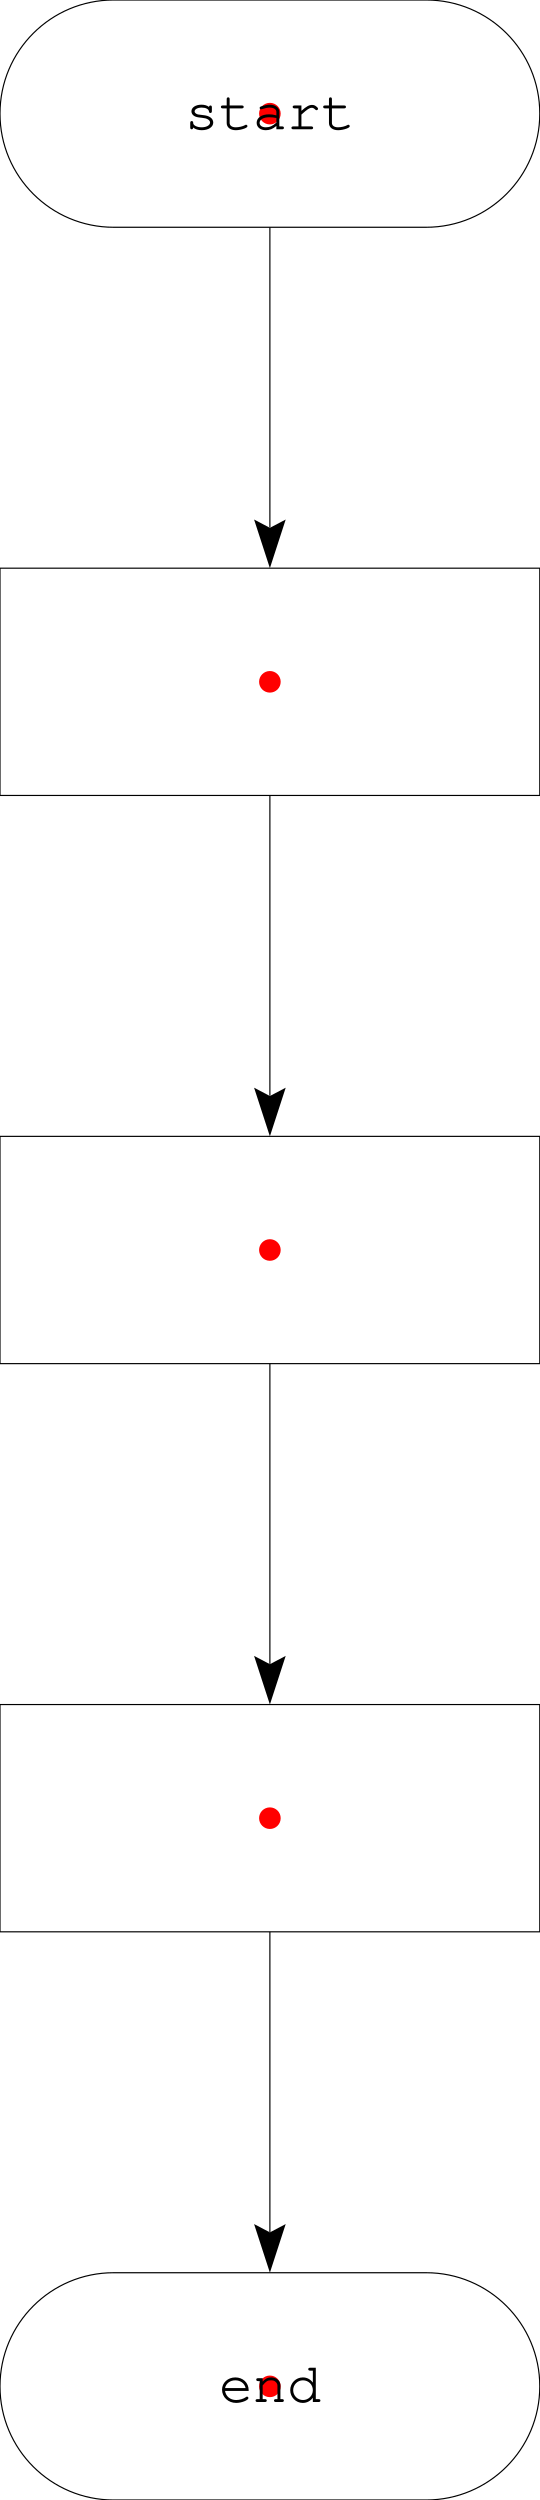
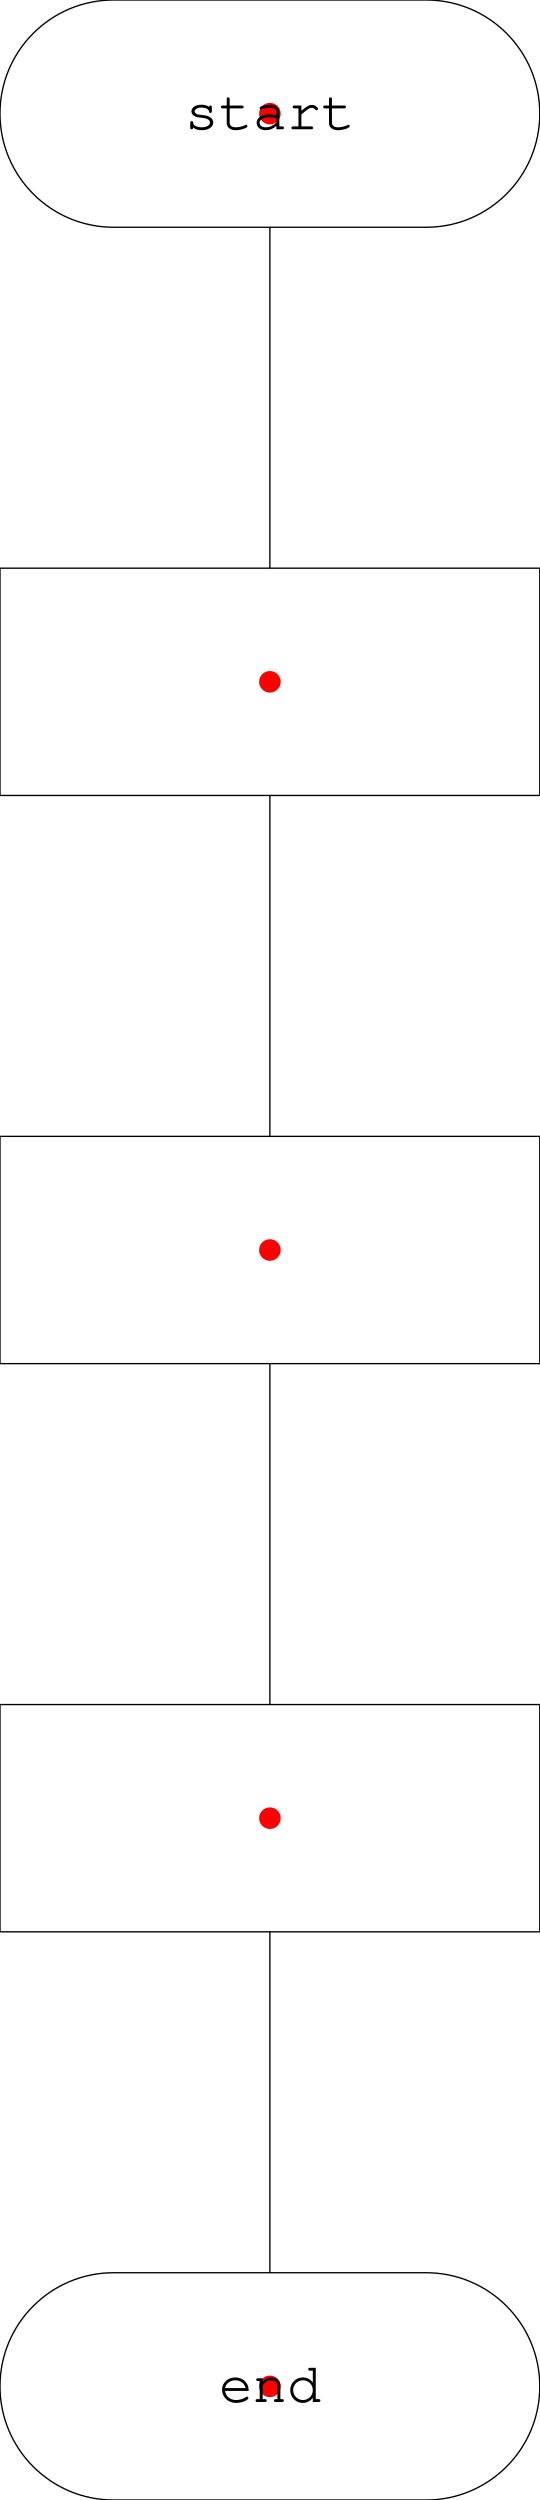
- <svg xmlns="http://www.w3.org/2000/svg" viewBox="0.0 0.0 400.0 1852.632" height="1852.632" font-size="1" stroke-opacity="1" width="400" stroke="rgb(0,0,0)" version="1.1">
+ <svg xmlns="http://www.w3.org/2000/svg" viewBox="0.0 0.0 200.0 926.316" height="926.316" font-size="1" stroke-opacity="1" width="200" stroke="rgb(0,0,0)" version="1.1">
  <defs />
-   <g stroke-linecap="butt" fill="rgb(0,0,0)" stroke-miterlimit="10.0" stroke-width="0.861" fill-opacity="0.0" stroke-opacity="1.0" stroke-linejoin="miter" stroke="rgb(0,0,0)">
-     <path d="M 400,1768.421 h 0 c 0,-46.508 -37.702,-84.21 -84.21 -84.21h -231.579 c -46.508,-0 -84.21,37.702 -84.21 84.21h 0 c -0,46.508 37.702,84.21 84.21 84.21h 231.579 c 46.508,0 84.21,-37.702 84.21 -84.21Z" />
+   <g stroke-linecap="butt" fill="rgb(0,0,0)" stroke-miterlimit="10.0" stroke-width="0.5" fill-opacity="0.0" stroke-opacity="1.0" stroke-linejoin="miter" stroke="rgb(0,0,0)">
+     <path d="M 200,884.211 h 0 c 0,-23.254 -18.851,-42.105 -42.105 -42.105h -115.79 c -23.254,-0 -42.105,18.851 -42.105 42.105h 0 c -0,23.254 18.851,42.105 42.105 42.105h 115.79 c 23.254,0 42.105,-18.851 42.105 -42.105Z" />
  </g>
  <g stroke-linecap="butt" fill="rgb(255,0,0)" stroke-miterlimit="10.0" stroke-width="0.0" fill-opacity="1.0" stroke-opacity="1.0" stroke-linejoin="miter" stroke="rgb(0,0,0)">
-     <path d="M 208,1768.421 c 0,-4.418 -3.582,-8 -8 -8c -4.418,-0 -8,3.582 -8 8c -0,4.418 3.582,8 8 8c 4.418,0 8,-3.582 8 -8Z" />
+     <path d="M 104,884.211 c 0,-2.209 -1.791,-4 -4 -4c -2.209,-0 -4,1.791 -4 4c -0,2.209 1.791,4 4 4c 2.209,0 4,-1.791 4 -4Z" />
  </g>
-   <g stroke-linecap="butt" font-family="courier" fill="rgb(0,0,0)" font-size="42.105px" stroke-miterlimit="10.0" stroke-width="0.861" fill-opacity="1.0" stroke-opacity="1.0" stroke-linejoin="miter" stroke="rgb(0,0,0)" font-weight="100">
-     <text transform="matrix(1,0,0,1,200,1768.421)" dominant-baseline="middle" text-anchor="middle" stroke="none">end</text>
+   <g stroke-linecap="butt" font-family="courier" fill="rgb(0,0,0)" font-size="21.053px" stroke-miterlimit="10.0" stroke-width="0.5" fill-opacity="1.0" stroke-opacity="1.0" stroke-linejoin="miter" stroke="rgb(0,0,0)" font-weight="100">
+     <text transform="matrix(1,0,0,1,100,884.2105)" dominant-baseline="middle" text-anchor="middle" stroke="none">end</text>
  </g>
-   <g stroke-linecap="butt" fill="rgb(0,0,0)" stroke-miterlimit="10.0" stroke-width="0.861" fill-opacity="0.0" stroke-opacity="1.0" stroke-linejoin="miter" stroke="rgb(0,0,0)">
-     <path d="M 400,1431.579 l -0,-168.421 h -400 l -0,168.421 Z" />
+   <g stroke-linecap="butt" fill="rgb(0,0,0)" stroke-miterlimit="10.0" stroke-width="0.5" fill-opacity="0.0" stroke-opacity="1.0" stroke-linejoin="miter" stroke="rgb(0,0,0)">
+     <path d="M 200,715.789 l -0,-84.21 h -200 l -0,84.21 Z" />
  </g>
  <g stroke-linecap="butt" fill="rgb(255,0,0)" stroke-miterlimit="10.0" stroke-width="0.0" fill-opacity="1.0" stroke-opacity="1.0" stroke-linejoin="miter" stroke="rgb(0,0,0)">
-     <path d="M 208,1347.368 c 0,-4.418 -3.582,-8 -8 -8c -4.418,-0 -8,3.582 -8 8c -0,4.418 3.582,8 8 8c 4.418,0 8,-3.582 8 -8Z" />
+     <path d="M 104,673.684 c 0,-2.209 -1.791,-4 -4 -4c -2.209,-0 -4,1.791 -4 4c -0,2.209 1.791,4 4 4c 2.209,0 4,-1.791 4 -4Z" />
  </g>
-   <g stroke-linecap="butt" fill="rgb(0,0,0)" stroke-miterlimit="10.0" stroke-width="0.861" fill-opacity="0.0" stroke-opacity="1.0" stroke-linejoin="miter" stroke="rgb(0,0,0)">
-     <path d="M 400,1010.526 l -0,-168.421 h -400 l -0,168.421 Z" />
+   <g stroke-linecap="butt" fill="rgb(0,0,0)" stroke-miterlimit="10.0" stroke-width="0.5" fill-opacity="0.0" stroke-opacity="1.0" stroke-linejoin="miter" stroke="rgb(0,0,0)">
+     <path d="M 200,505.263 l -0,-84.21 h -200 l -0,84.21 Z" />
  </g>
  <g stroke-linecap="butt" fill="rgb(255,0,0)" stroke-miterlimit="10.0" stroke-width="0.0" fill-opacity="1.0" stroke-opacity="1.0" stroke-linejoin="miter" stroke="rgb(0,0,0)">
-     <path d="M 208,926.316 c 0,-4.418 -3.582,-8 -8 -8c -4.418,-0 -8,3.582 -8 8c -0,4.418 3.582,8 8 8c 4.418,0 8,-3.582 8 -8Z" />
+     <path d="M 104,463.158 c 0,-2.209 -1.791,-4 -4 -4c -2.209,-0 -4,1.791 -4 4c -0,2.209 1.791,4 4 4c 2.209,0 4,-1.791 4 -4Z" />
  </g>
-   <g stroke-linecap="butt" fill="rgb(0,0,0)" stroke-miterlimit="10.0" stroke-width="0.861" fill-opacity="0.0" stroke-opacity="1.0" stroke-linejoin="miter" stroke="rgb(0,0,0)">
-     <path d="M 400,589.474 l -0,-168.421 h -400 l -0,168.421 Z" />
+   <g stroke-linecap="butt" fill="rgb(0,0,0)" stroke-miterlimit="10.0" stroke-width="0.5" fill-opacity="0.0" stroke-opacity="1.0" stroke-linejoin="miter" stroke="rgb(0,0,0)">
+     <path d="M 200,294.737 l -0,-84.21 h -200 l -0,84.21 Z" />
  </g>
  <g stroke-linecap="butt" fill="rgb(255,0,0)" stroke-miterlimit="10.0" stroke-width="0.0" fill-opacity="1.0" stroke-opacity="1.0" stroke-linejoin="miter" stroke="rgb(0,0,0)">
-     <path d="M 208,505.263 c 0,-4.418 -3.582,-8 -8 -8c -4.418,-0 -8,3.582 -8 8c -0,4.418 3.582,8 8 8c 4.418,0 8,-3.582 8 -8Z" />
+     <path d="M 104,252.632 c 0,-2.209 -1.791,-4 -4 -4c -2.209,-0 -4,1.791 -4 4c -0,2.209 1.791,4 4 4c 2.209,0 4,-1.791 4 -4Z" />
  </g>
-   <g stroke-linecap="butt" fill="rgb(0,0,0)" stroke-miterlimit="10.0" stroke-width="0.861" fill-opacity="0.0" stroke-opacity="1.0" stroke-linejoin="miter" stroke="rgb(0,0,0)">
-     <path d="M 400,84.21 h 0 c 0,-46.508 -37.702,-84.21 -84.21 -84.21h -231.579 c -46.508,-0 -84.21,37.702 -84.21 84.21h 0 c -0,46.508 37.702,84.21 84.21 84.21h 231.579 c 46.508,0 84.21,-37.702 84.21 -84.21Z" />
+   <g stroke-linecap="butt" fill="rgb(0,0,0)" stroke-miterlimit="10.0" stroke-width="0.5" fill-opacity="0.0" stroke-opacity="1.0" stroke-linejoin="miter" stroke="rgb(0,0,0)">
+     <path d="M 200,42.105 h 0 c 0,-23.254 -18.851,-42.105 -42.105 -42.105h -115.79 c -23.254,-0 -42.105,18.851 -42.105 42.105h 0 c -0,23.254 18.851,42.105 42.105 42.105h 115.79 c 23.254,0 42.105,-18.851 42.105 -42.105Z" />
  </g>
  <g stroke-linecap="butt" fill="rgb(255,0,0)" stroke-miterlimit="10.0" stroke-width="0.0" fill-opacity="1.0" stroke-opacity="1.0" stroke-linejoin="miter" stroke="rgb(0,0,0)">
-     <path d="M 208,84.21 c 0,-4.418 -3.582,-8 -8 -8c -4.418,-0 -8,3.582 -8 8c -0,4.418 3.582,8 8 8c 4.418,0 8,-3.582 8 -8Z" />
+     <path d="M 104,42.105 c 0,-2.209 -1.791,-4 -4 -4c -2.209,-0 -4,1.791 -4 4c -0,2.209 1.791,4 4 4c 2.209,0 4,-1.791 4 -4Z" />
  </g>
-   <g stroke-linecap="butt" font-family="courier" fill="rgb(0,0,0)" font-size="42.105px" stroke-miterlimit="10.0" stroke-width="0.861" fill-opacity="1.0" stroke-opacity="1.0" stroke-linejoin="miter" stroke="rgb(0,0,0)" font-weight="300">
-     <text transform="matrix(1,0,0,1,200,84.2105)" dominant-baseline="middle" text-anchor="middle" stroke="none">start</text>
+   <g stroke-linecap="butt" font-family="courier" fill="rgb(0,0,0)" font-size="21.053px" stroke-miterlimit="10.0" stroke-width="0.5" fill-opacity="1.0" stroke-opacity="1.0" stroke-linejoin="miter" stroke="rgb(0,0,0)" font-weight="300">
+     <text transform="matrix(1,0,0,1,100,42.1053)" dominant-baseline="middle" text-anchor="middle" stroke="none">start</text>
  </g>
-   <g stroke-linecap="butt" fill="rgb(0,0,0)" stroke-miterlimit="10.0" stroke-width="0.861" fill-opacity="0.0" stroke-opacity="1.0" stroke-linejoin="miter" stroke="rgb(0,0,0)">
-     <path d="M 200,1431.579 l 0,222.502 " />
+   <g stroke-linecap="butt" fill="rgb(0,0,0)" stroke-miterlimit="10.0" stroke-width="0.5" fill-opacity="0.0" stroke-opacity="1.0" stroke-linejoin="miter" stroke="rgb(0,0,0)">
+     <path d="M 100,715.789 l 0,126.316 " />
  </g>
  <g stroke-linecap="butt" fill="rgb(0,0,0)" stroke-miterlimit="10.0" stroke-width="0.0" fill-opacity="1.0" stroke-opacity="1.0" stroke-linejoin="miter" stroke="rgb(0,0,0)" />
  <g stroke-linecap="butt" fill="rgb(0,0,0)" stroke-miterlimit="10.0" stroke-width="0.0" fill-opacity="1.0" stroke-opacity="1.0" stroke-linejoin="miter" stroke="rgb(0,0,0)" />
-   <g stroke-linecap="butt" fill="rgb(0,0,0)" stroke-miterlimit="10.0" stroke-width="0.0" fill-opacity="1.0" stroke-opacity="1.0" stroke-linejoin="miter" stroke="rgb(0,0,0)">
-     <path d="M 200,1684.21 l 11.718,-36.064 l -11.718,6.16 l -11.718,-6.16 Z" />
-   </g>
-   <g stroke-linecap="butt" fill="rgb(0,0,0)" stroke-miterlimit="10.0" stroke-width="0.0" fill-opacity="1.0" stroke-opacity="1.0" stroke-linejoin="miter" stroke="rgb(0,0,0)">
-     <path d="M 200,1654.307 l -0,-0.226 l 0.43,-0 l -0.43,0.226 l -0,-0.226 l -0.43,0 Z" />
-   </g>
-   <g stroke-linecap="butt" fill="rgb(0,0,0)" stroke-miterlimit="10.0" stroke-width="0.861" fill-opacity="0.0" stroke-opacity="1.0" stroke-linejoin="miter" stroke="rgb(0,0,0)">
-     <path d="M 200,1010.526 l 0,222.502 " />
+   <g stroke-linecap="butt" fill="rgb(0,0,0)" stroke-miterlimit="10.0" stroke-width="0.0" fill-opacity="1.0" stroke-opacity="1.0" stroke-linejoin="miter" stroke="rgb(0,0,0)" />
+   <g stroke-linecap="butt" fill="rgb(0,0,0)" stroke-miterlimit="10.0" stroke-width="0.0" fill-opacity="1.0" stroke-opacity="1.0" stroke-linejoin="miter" stroke="rgb(0,0,0)" />
+   <g stroke-linecap="butt" fill="rgb(0,0,0)" stroke-miterlimit="10.0" stroke-width="0.5" fill-opacity="0.0" stroke-opacity="1.0" stroke-linejoin="miter" stroke="rgb(0,0,0)">
+     <path d="M 100,505.263 l 0,126.316 " />
  </g>
  <g stroke-linecap="butt" fill="rgb(0,0,0)" stroke-miterlimit="10.0" stroke-width="0.0" fill-opacity="1.0" stroke-opacity="1.0" stroke-linejoin="miter" stroke="rgb(0,0,0)" />
  <g stroke-linecap="butt" fill="rgb(0,0,0)" stroke-miterlimit="10.0" stroke-width="0.0" fill-opacity="1.0" stroke-opacity="1.0" stroke-linejoin="miter" stroke="rgb(0,0,0)" />
-   <g stroke-linecap="butt" fill="rgb(0,0,0)" stroke-miterlimit="10.0" stroke-width="0.0" fill-opacity="1.0" stroke-opacity="1.0" stroke-linejoin="miter" stroke="rgb(0,0,0)">
-     <path d="M 200,1263.158 l 11.718,-36.064 l -11.718,6.16 l -11.718,-6.16 Z" />
-   </g>
-   <g stroke-linecap="butt" fill="rgb(0,0,0)" stroke-miterlimit="10.0" stroke-width="0.0" fill-opacity="1.0" stroke-opacity="1.0" stroke-linejoin="miter" stroke="rgb(0,0,0)">
-     <path d="M 200,1233.255 l -0,-0.226 l 0.43,-0 l -0.43,0.226 l -0,-0.226 l -0.43,0 Z" />
-   </g>
-   <g stroke-linecap="butt" fill="rgb(0,0,0)" stroke-miterlimit="10.0" stroke-width="0.861" fill-opacity="0.0" stroke-opacity="1.0" stroke-linejoin="miter" stroke="rgb(0,0,0)">
-     <path d="M 200,589.474 l 0,222.502 " />
+   <g stroke-linecap="butt" fill="rgb(0,0,0)" stroke-miterlimit="10.0" stroke-width="0.0" fill-opacity="1.0" stroke-opacity="1.0" stroke-linejoin="miter" stroke="rgb(0,0,0)" />
+   <g stroke-linecap="butt" fill="rgb(0,0,0)" stroke-miterlimit="10.0" stroke-width="0.0" fill-opacity="1.0" stroke-opacity="1.0" stroke-linejoin="miter" stroke="rgb(0,0,0)" />
+   <g stroke-linecap="butt" fill="rgb(0,0,0)" stroke-miterlimit="10.0" stroke-width="0.5" fill-opacity="0.0" stroke-opacity="1.0" stroke-linejoin="miter" stroke="rgb(0,0,0)">
+     <path d="M 100,294.737 l 0,126.316 " />
  </g>
  <g stroke-linecap="butt" fill="rgb(0,0,0)" stroke-miterlimit="10.0" stroke-width="0.0" fill-opacity="1.0" stroke-opacity="1.0" stroke-linejoin="miter" stroke="rgb(0,0,0)" />
  <g stroke-linecap="butt" fill="rgb(0,0,0)" stroke-miterlimit="10.0" stroke-width="0.0" fill-opacity="1.0" stroke-opacity="1.0" stroke-linejoin="miter" stroke="rgb(0,0,0)" />
-   <g stroke-linecap="butt" fill="rgb(0,0,0)" stroke-miterlimit="10.0" stroke-width="0.0" fill-opacity="1.0" stroke-opacity="1.0" stroke-linejoin="miter" stroke="rgb(0,0,0)">
-     <path d="M 200,842.105 l 11.718,-36.064 l -11.718,6.16 l -11.718,-6.16 Z" />
-   </g>
-   <g stroke-linecap="butt" fill="rgb(0,0,0)" stroke-miterlimit="10.0" stroke-width="0.0" fill-opacity="1.0" stroke-opacity="1.0" stroke-linejoin="miter" stroke="rgb(0,0,0)">
-     <path d="M 200,812.202 l -0,-0.226 l 0.43,-0 l -0.43,0.226 l -0,-0.226 l -0.43,0 Z" />
-   </g>
-   <g stroke-linecap="butt" fill="rgb(0,0,0)" stroke-miterlimit="10.0" stroke-width="0.861" fill-opacity="0.0" stroke-opacity="1.0" stroke-linejoin="miter" stroke="rgb(0,0,0)">
-     <path d="M 200,168.421 l 0,222.502 " />
+   <g stroke-linecap="butt" fill="rgb(0,0,0)" stroke-miterlimit="10.0" stroke-width="0.0" fill-opacity="1.0" stroke-opacity="1.0" stroke-linejoin="miter" stroke="rgb(0,0,0)" />
+   <g stroke-linecap="butt" fill="rgb(0,0,0)" stroke-miterlimit="10.0" stroke-width="0.0" fill-opacity="1.0" stroke-opacity="1.0" stroke-linejoin="miter" stroke="rgb(0,0,0)" />
+   <g stroke-linecap="butt" fill="rgb(0,0,0)" stroke-miterlimit="10.0" stroke-width="0.5" fill-opacity="0.0" stroke-opacity="1.0" stroke-linejoin="miter" stroke="rgb(0,0,0)">
+     <path d="M 100,84.21 l 0,126.316 " />
  </g>
  <g stroke-linecap="butt" fill="rgb(0,0,0)" stroke-miterlimit="10.0" stroke-width="0.0" fill-opacity="1.0" stroke-opacity="1.0" stroke-linejoin="miter" stroke="rgb(0,0,0)" />
  <g stroke-linecap="butt" fill="rgb(0,0,0)" stroke-miterlimit="10.0" stroke-width="0.0" fill-opacity="1.0" stroke-opacity="1.0" stroke-linejoin="miter" stroke="rgb(0,0,0)" />
-   <g stroke-linecap="butt" fill="rgb(0,0,0)" stroke-miterlimit="10.0" stroke-width="0.0" fill-opacity="1.0" stroke-opacity="1.0" stroke-linejoin="miter" stroke="rgb(0,0,0)">
-     <path d="M 200,421.053 l 11.718,-36.064 l -11.718,6.16 l -11.718,-6.16 Z" />
-   </g>
-   <g stroke-linecap="butt" fill="rgb(0,0,0)" stroke-miterlimit="10.0" stroke-width="0.0" fill-opacity="1.0" stroke-opacity="1.0" stroke-linejoin="miter" stroke="rgb(0,0,0)">
-     <path d="M 200,391.149 l -0,-0.226 l 0.43,-0 l -0.43,0.226 l -0,-0.226 l -0.43,0 Z" />
-   </g>
+   <g stroke-linecap="butt" fill="rgb(0,0,0)" stroke-miterlimit="10.0" stroke-width="0.0" fill-opacity="1.0" stroke-opacity="1.0" stroke-linejoin="miter" stroke="rgb(0,0,0)" />
+   <g stroke-linecap="butt" fill="rgb(0,0,0)" stroke-miterlimit="10.0" stroke-width="0.0" fill-opacity="1.0" stroke-opacity="1.0" stroke-linejoin="miter" stroke="rgb(0,0,0)" />
</svg>
